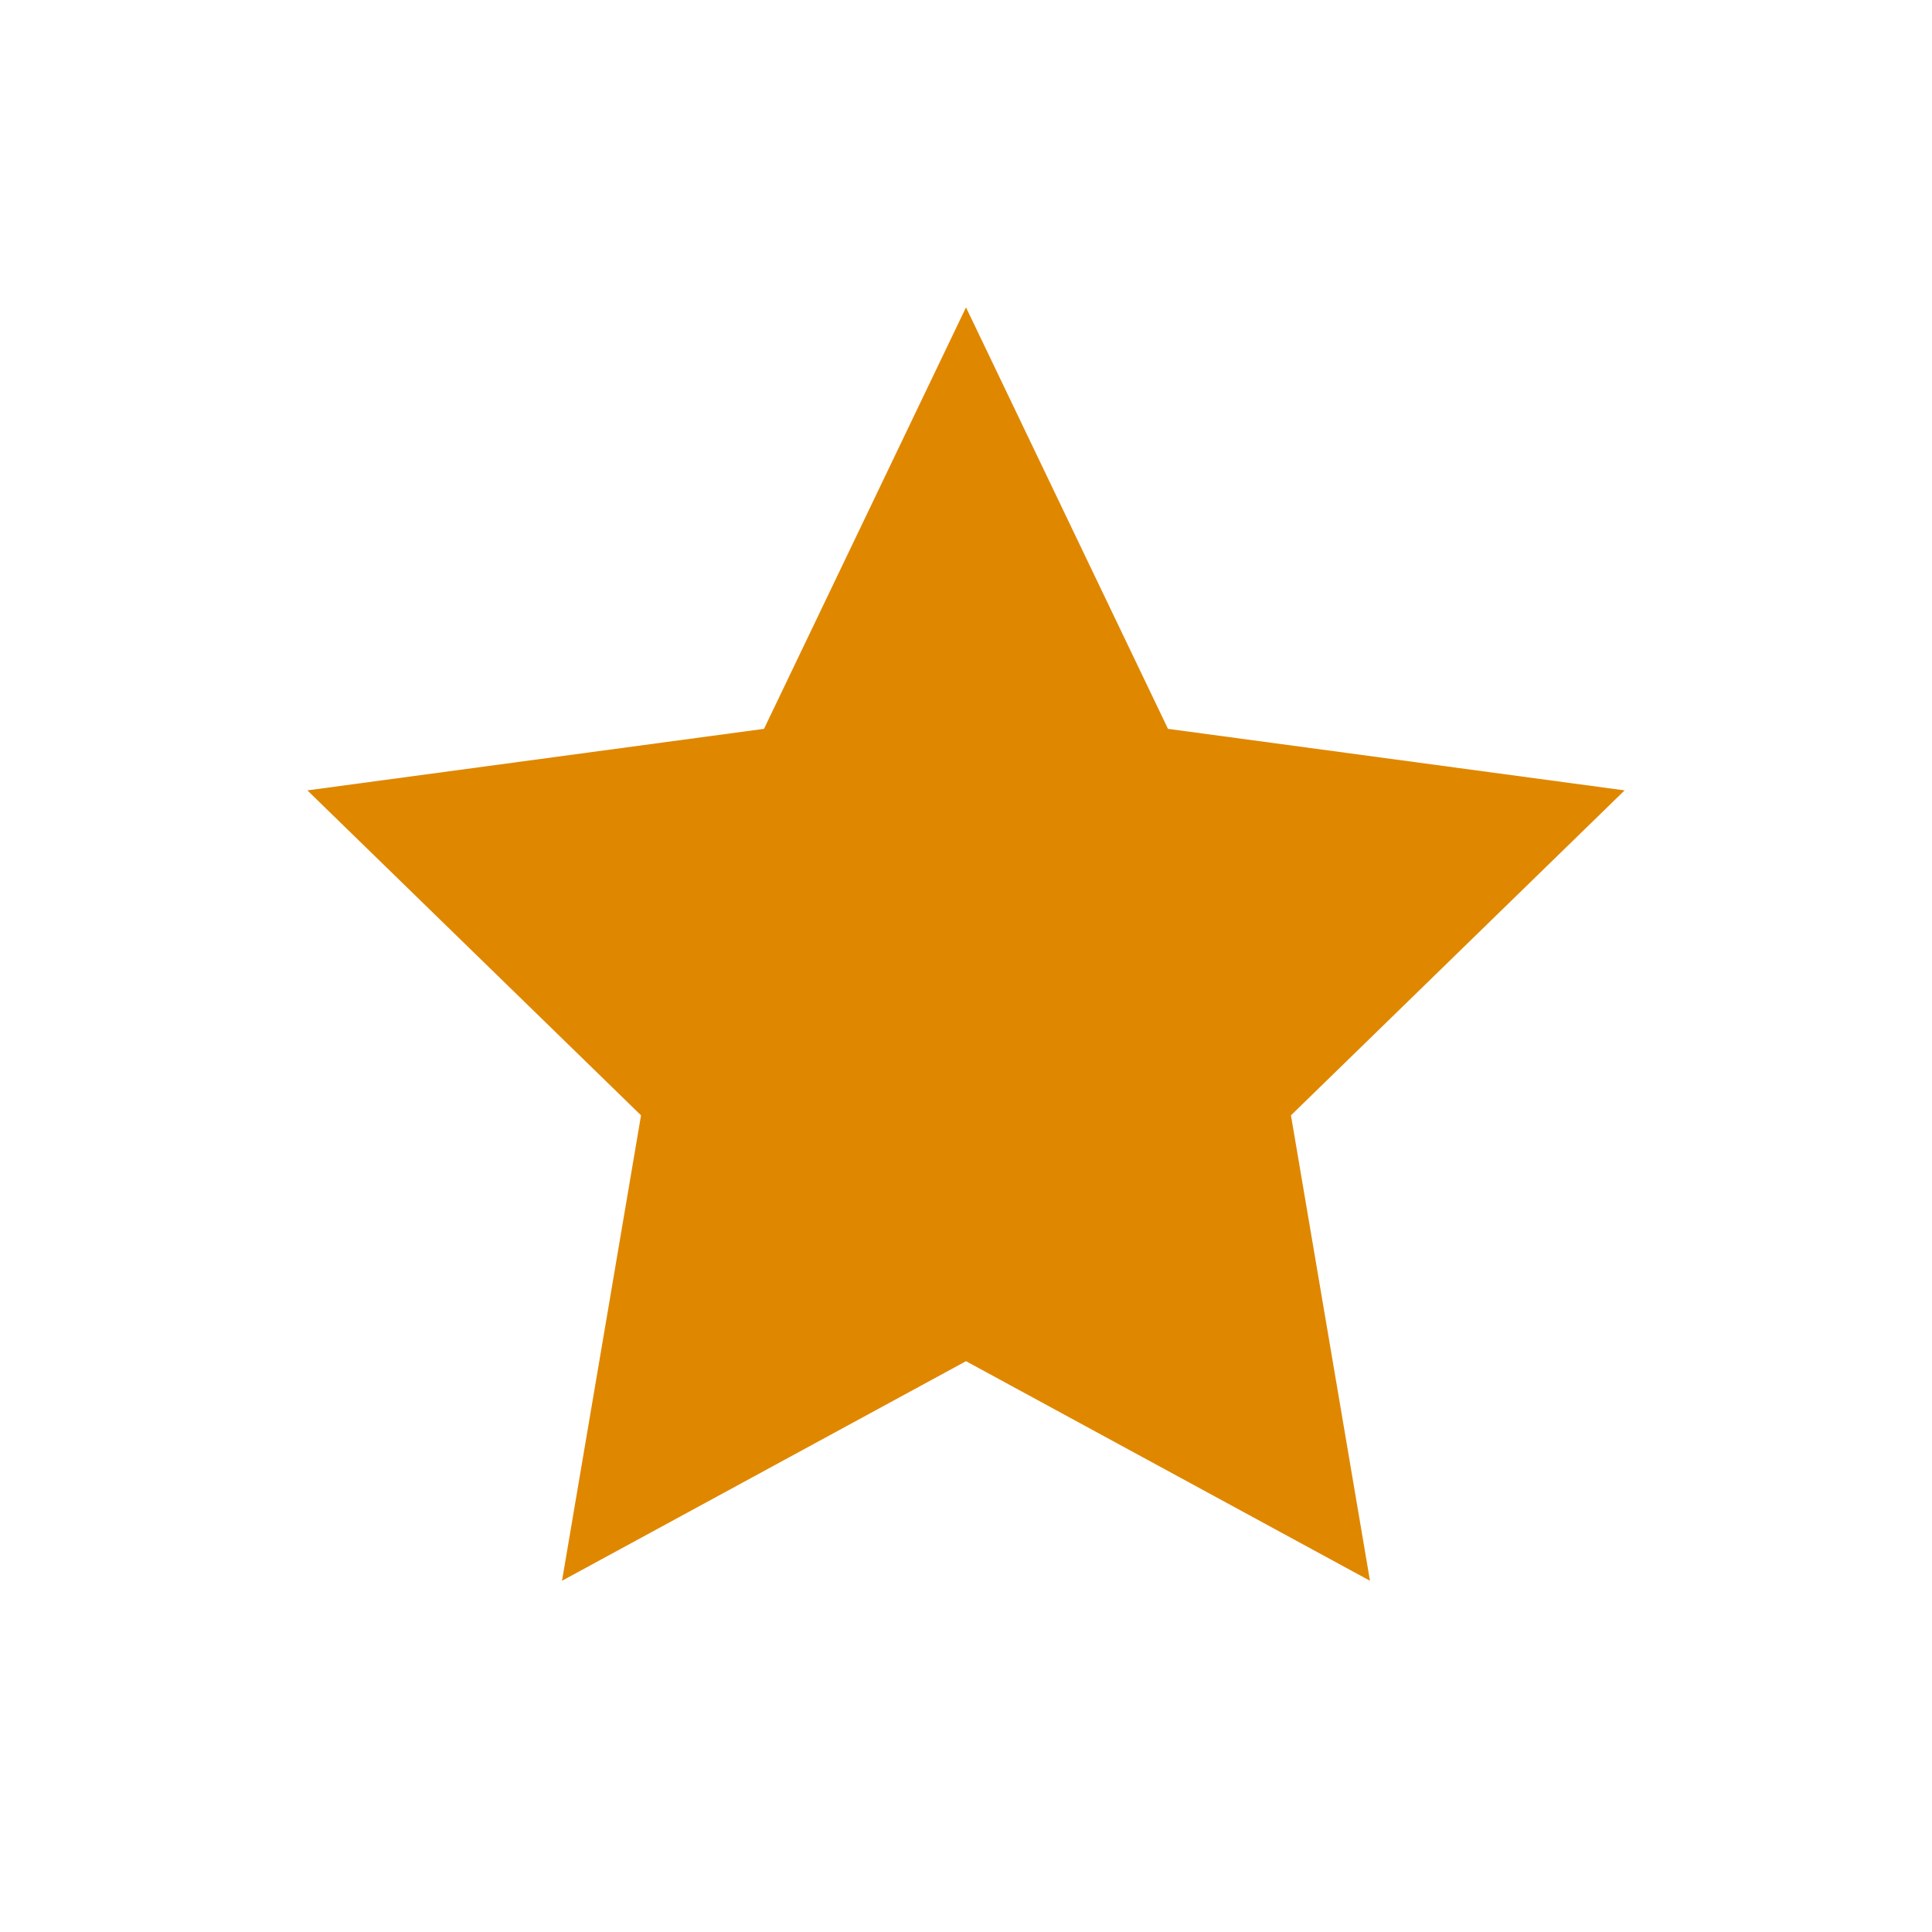
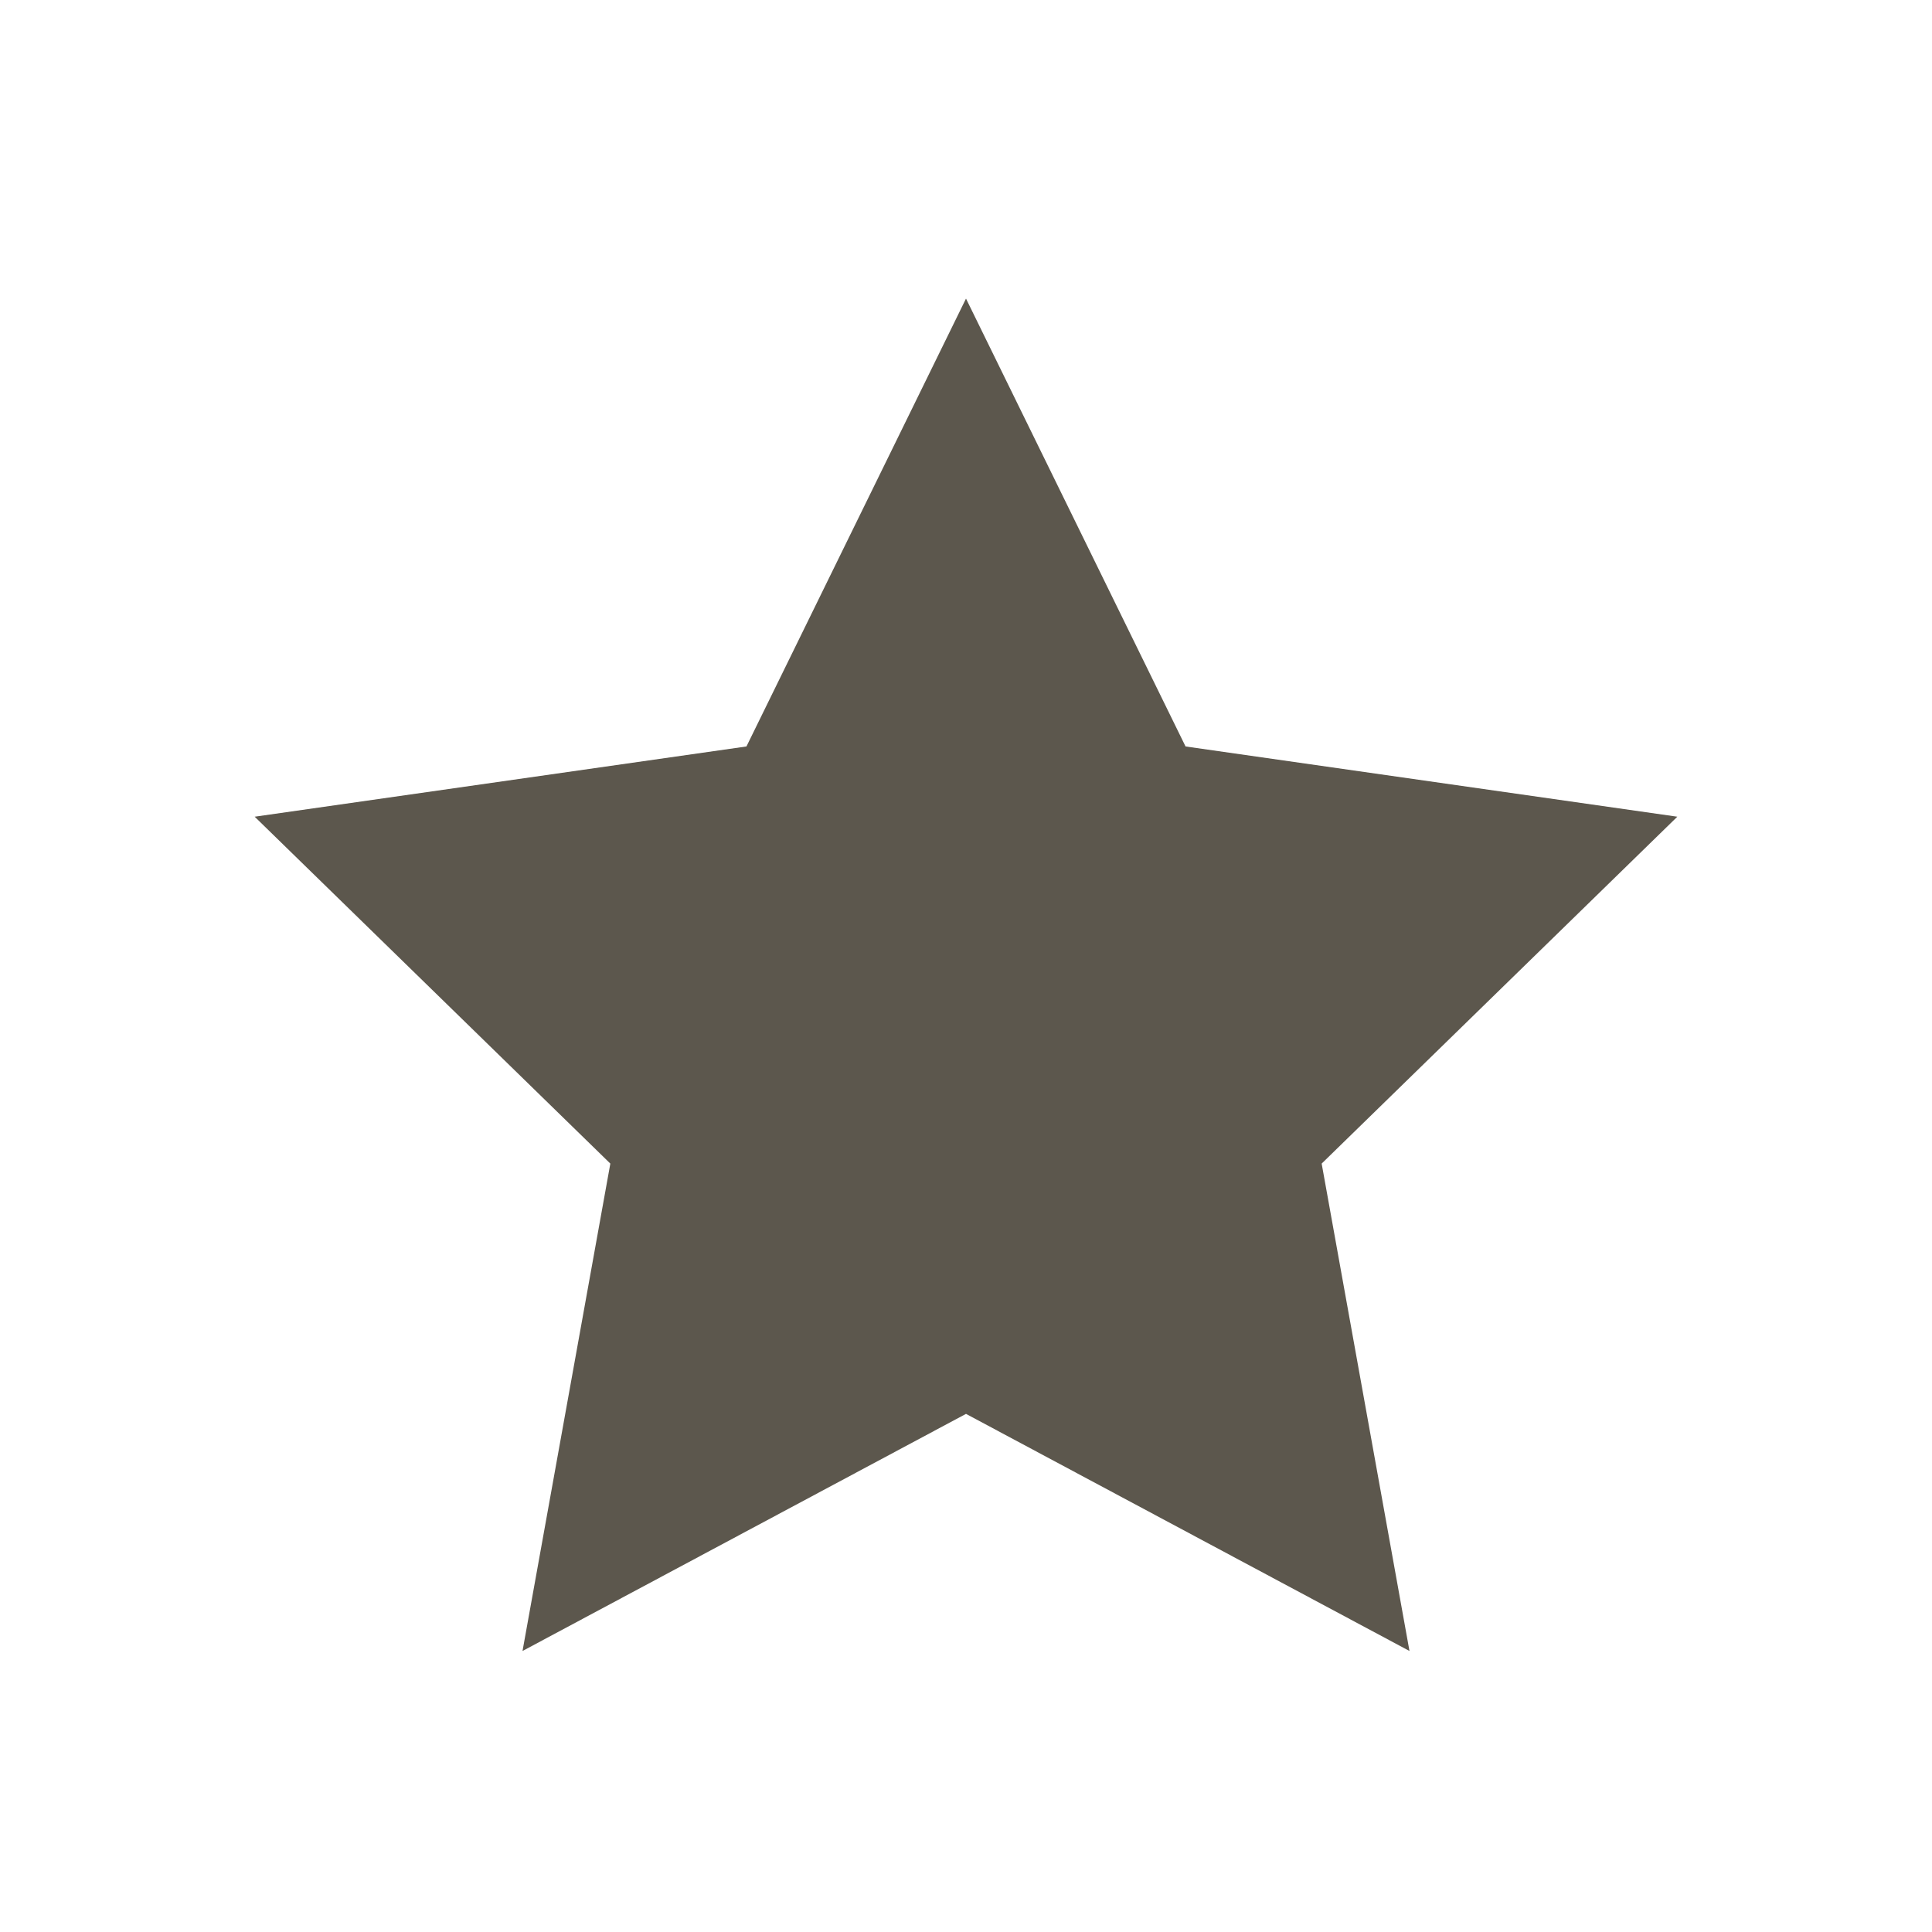
- <svg xmlns="http://www.w3.org/2000/svg" preserveAspectRatio="none" overflow="visible" style="display: block;" width="20" height="20" viewBox="0 0 20 20" fill="none">
+ <svg xmlns="http://www.w3.org/2000/svg" width="22" height="22" viewBox="0 0 22 22" fill="none">
  <g id="icon/star">
-     <path id="Vector" d="M10 3.182L12.091 7.545L16.818 8.182L13.364 11.546L14.182 16.364L10 14.091L5.818 16.364L6.636 11.546L3.182 8.182L7.909 7.545L10 3.182Z" fill="#E08700" />
+     <path d="M11 3.4 L13.5 8.5 L19.1 9.3 L15.05 13.25 L16.05 18.8 L11 16.1 L5.95 18.8 L6.95 13.25 L2.9 9.3 L8.5 8.5 Z" fill="#5C574D" />
  </g>
</svg>
